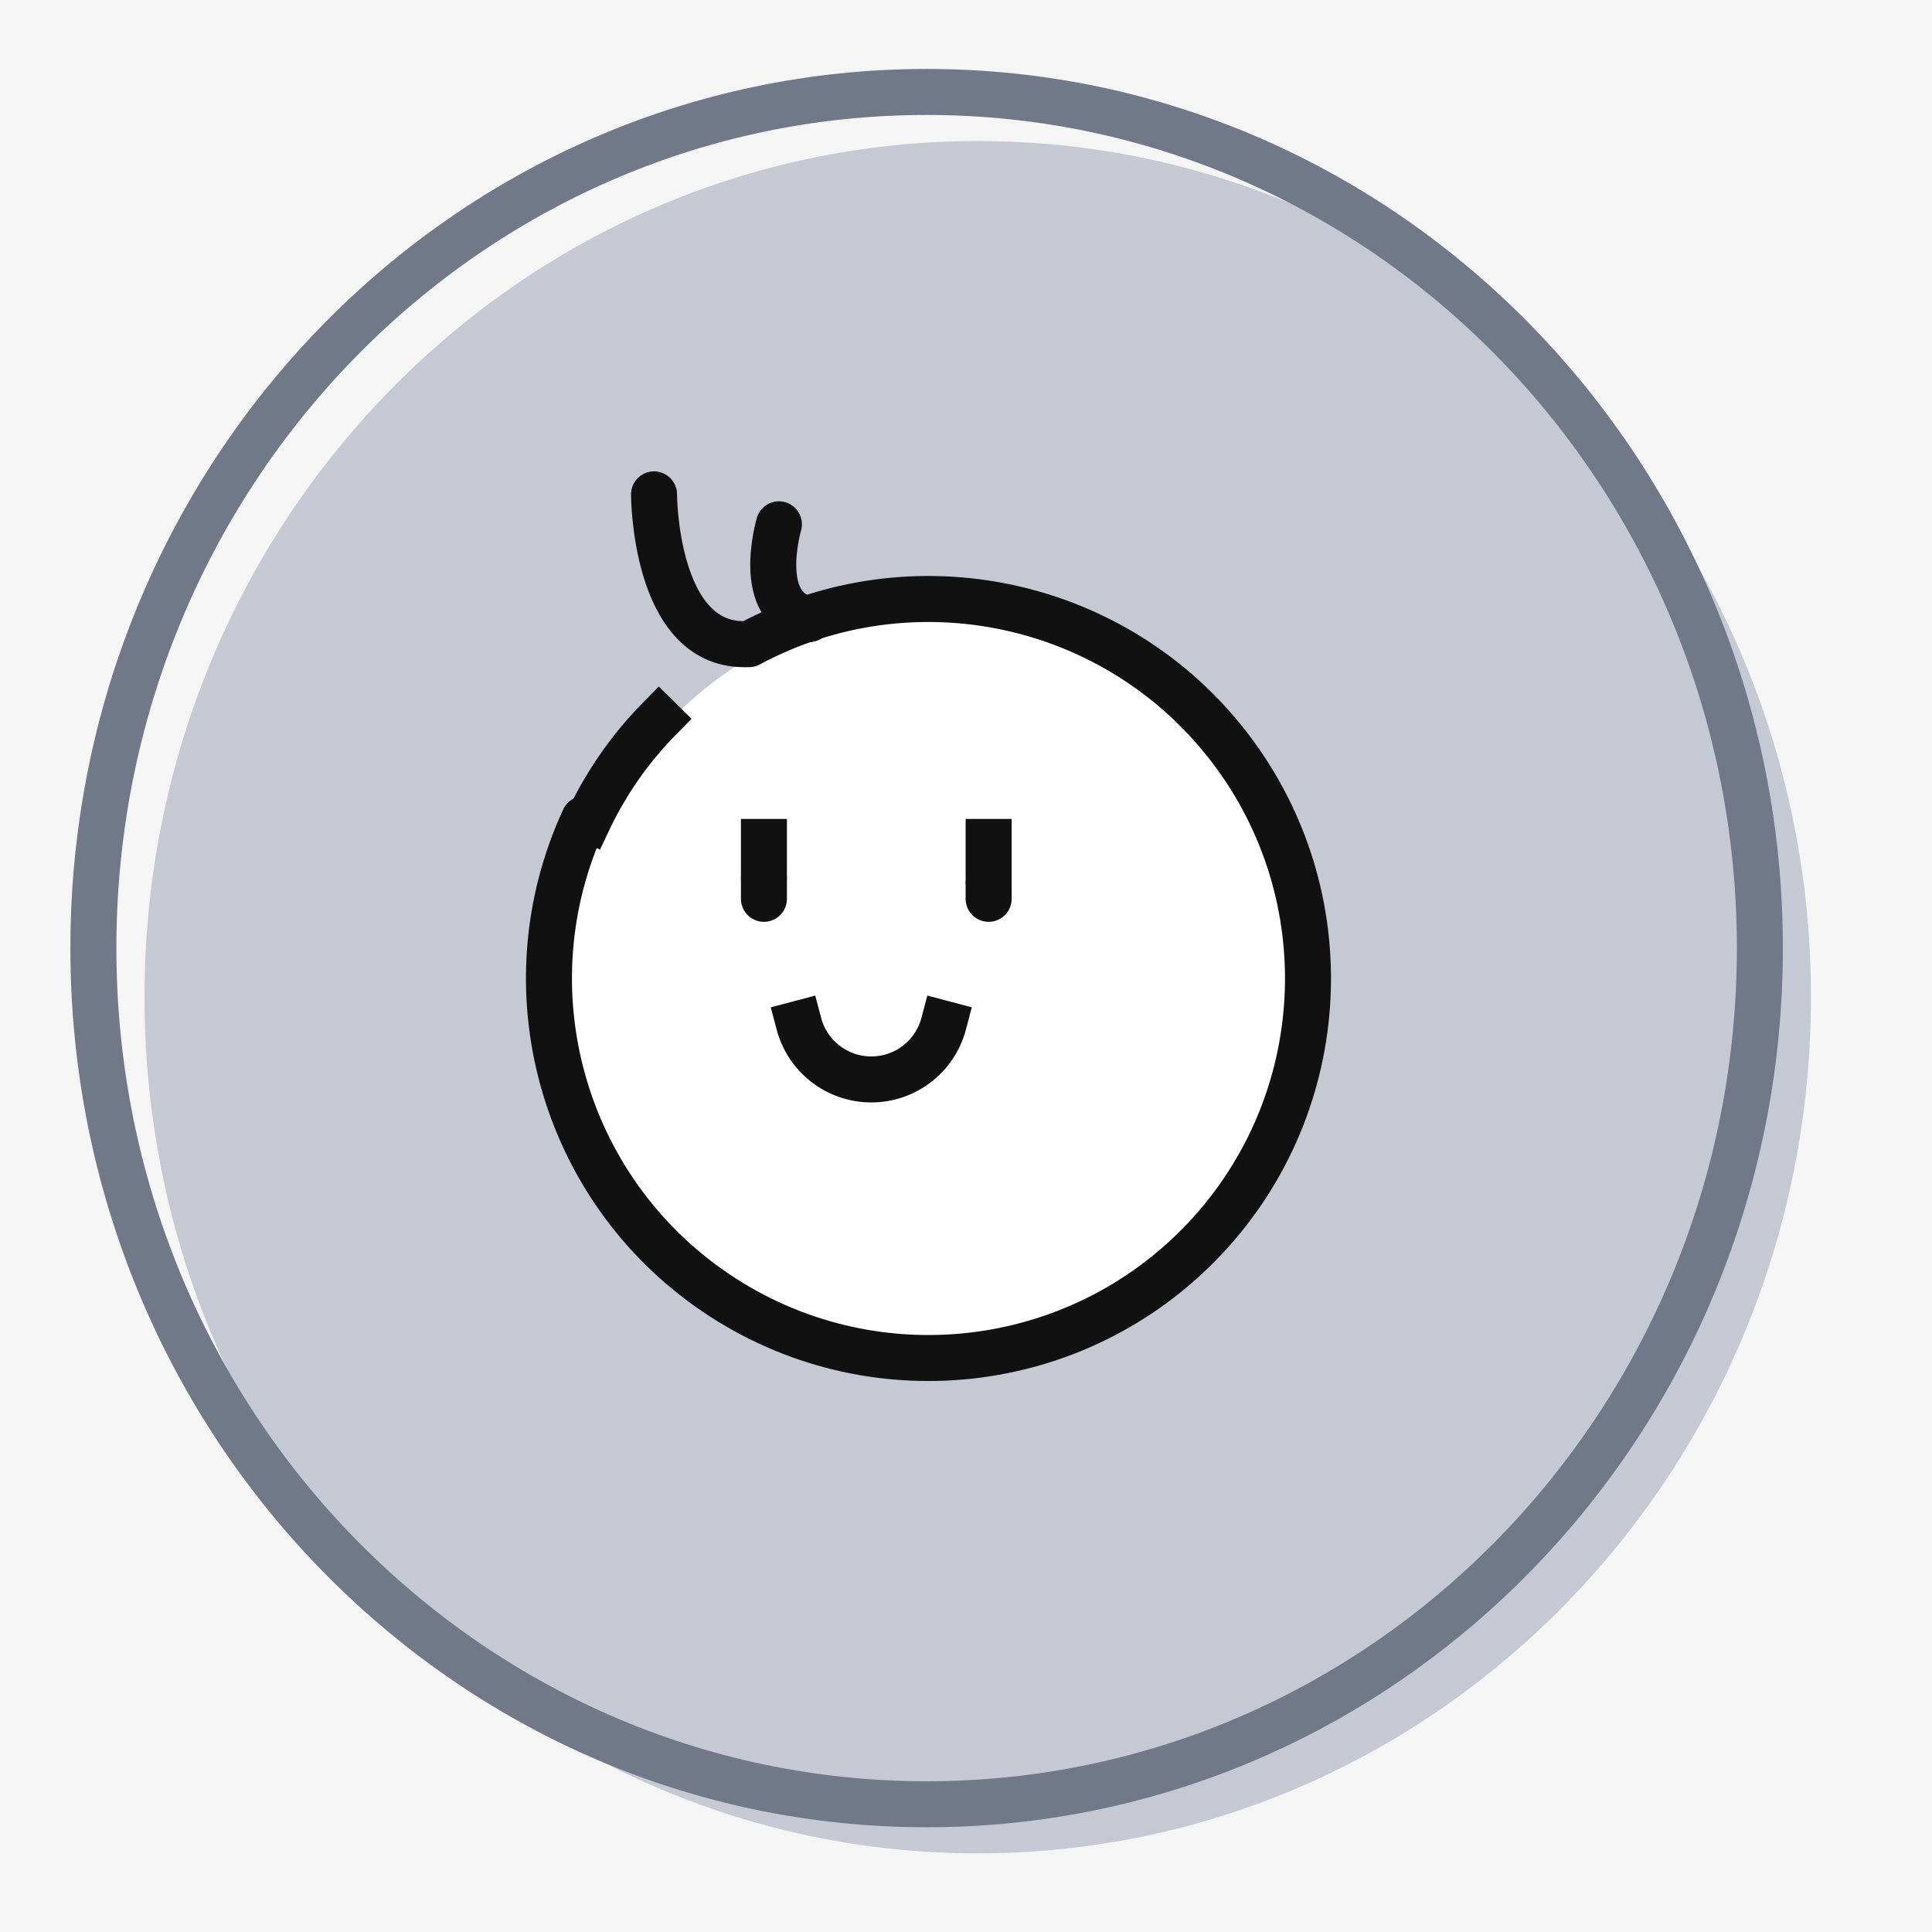
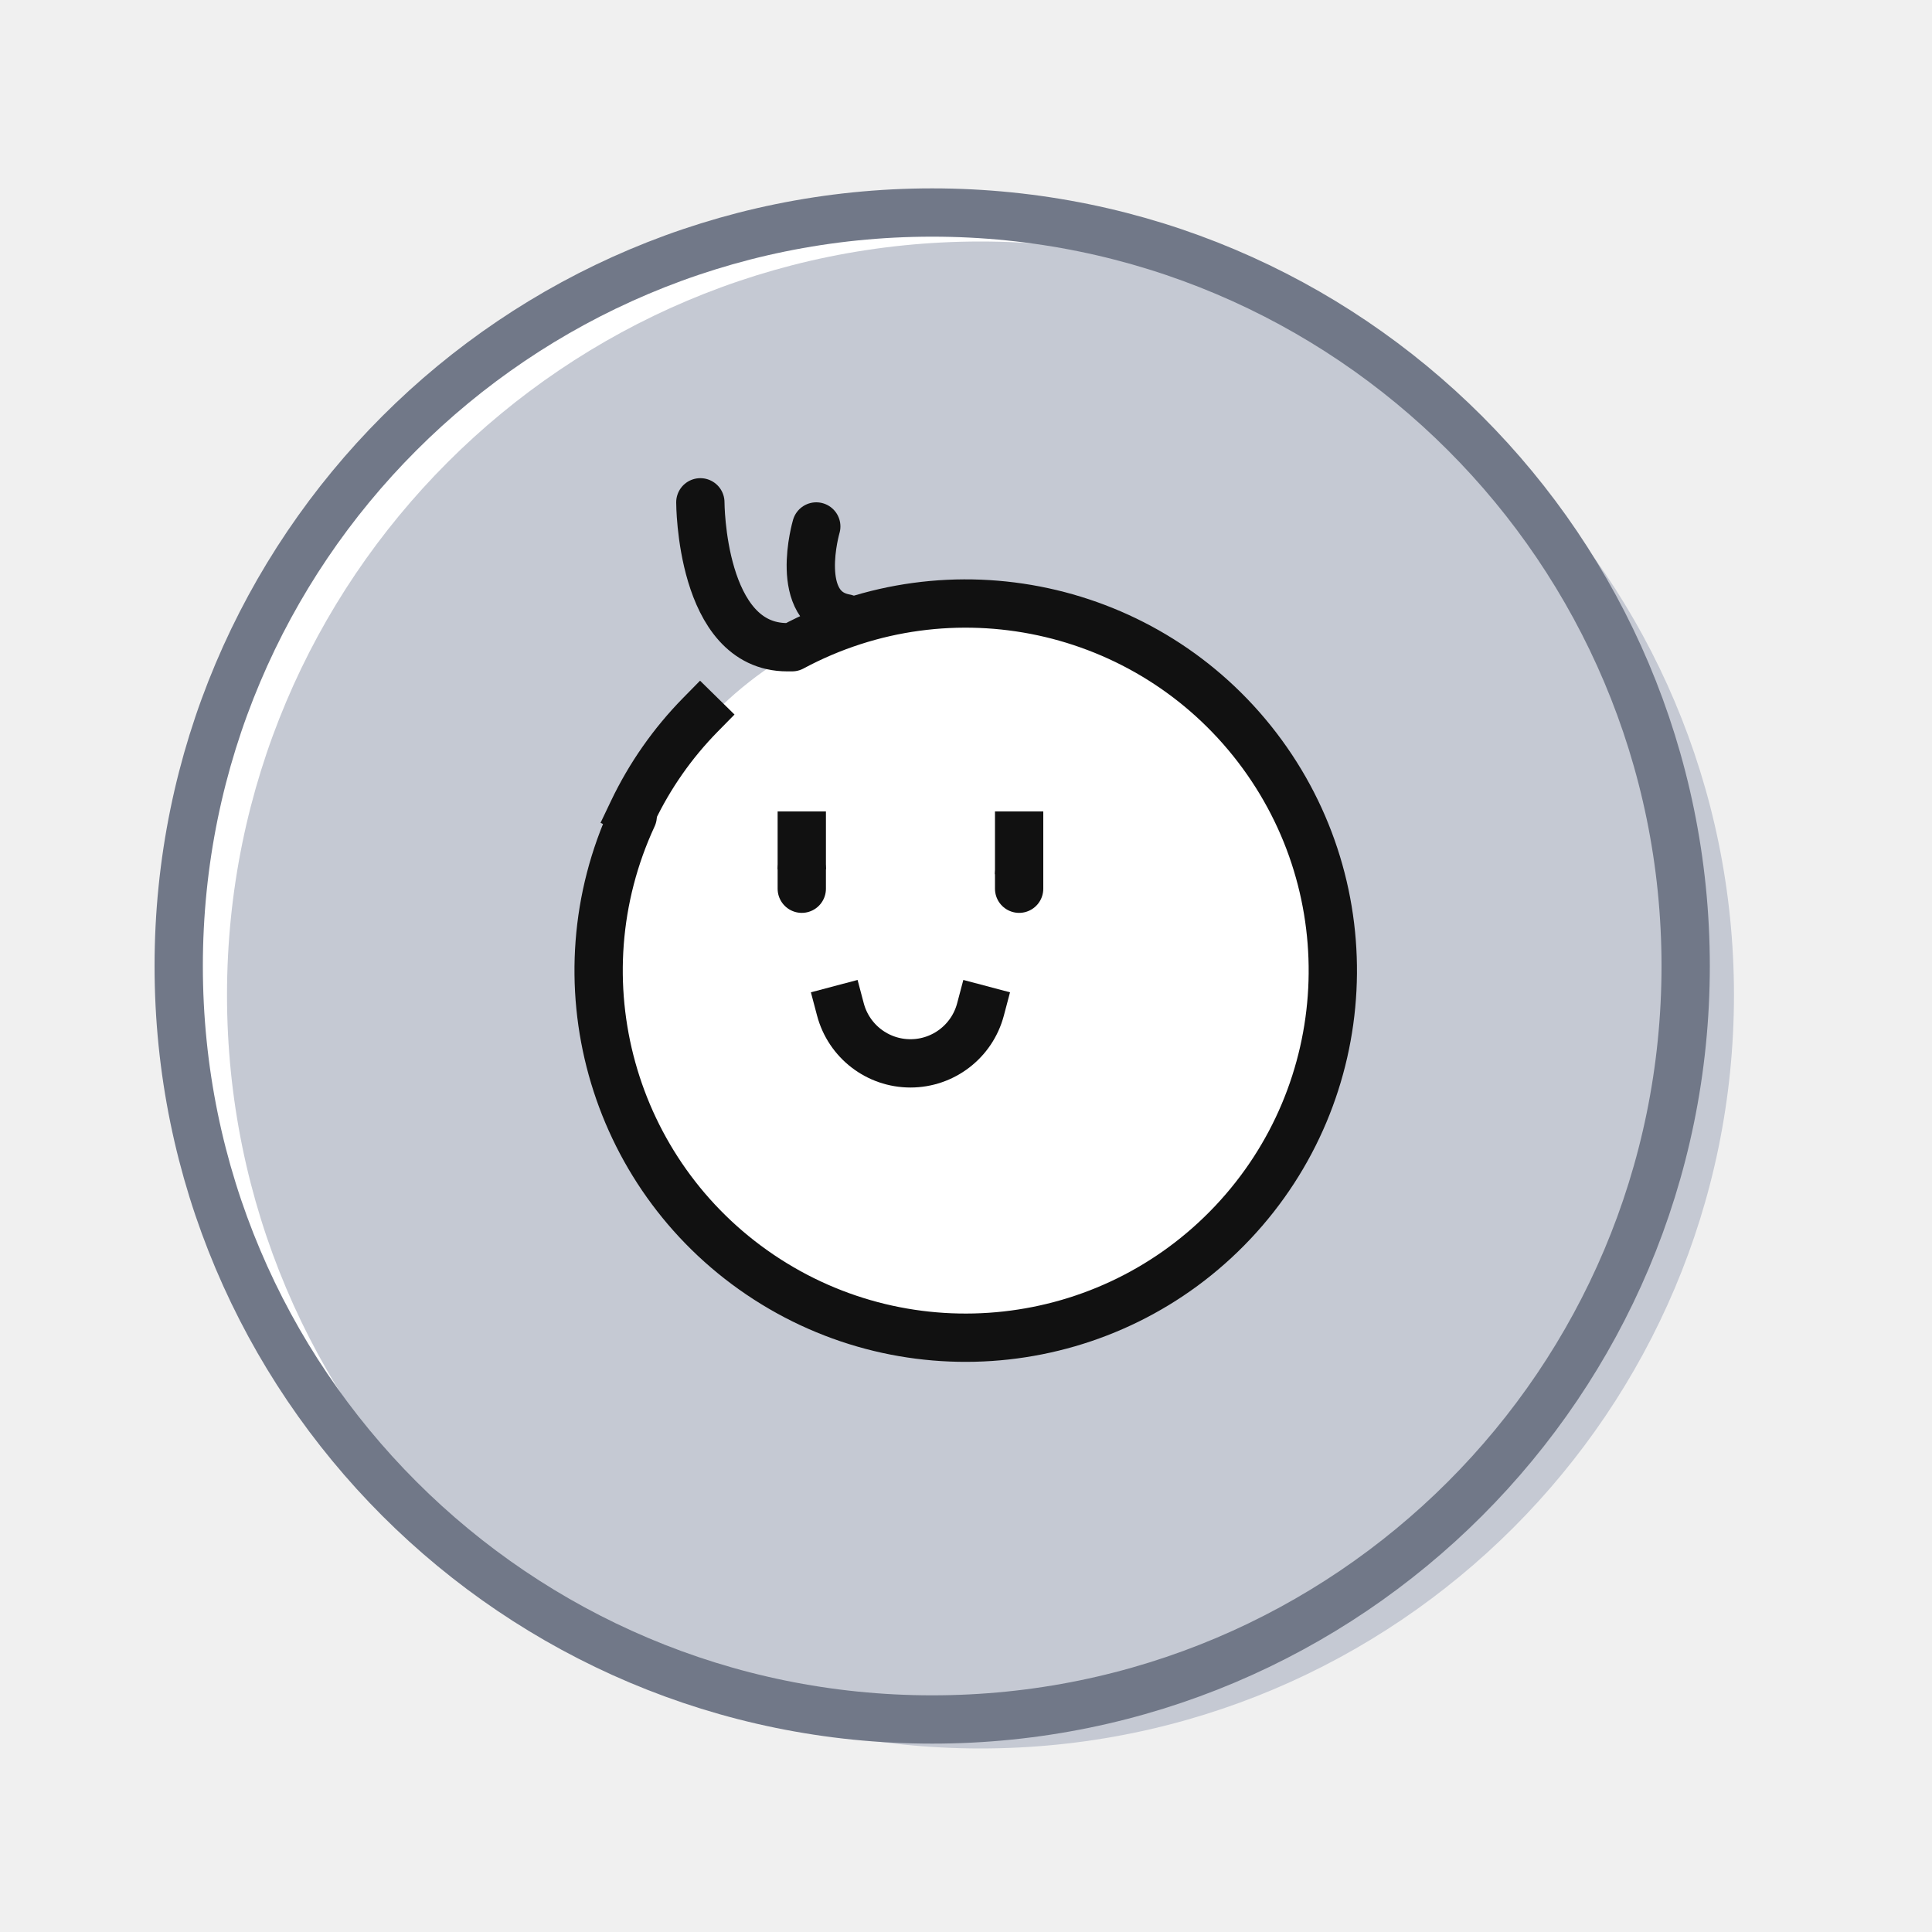
- <svg xmlns="http://www.w3.org/2000/svg" width="42" height="42" viewBox="0 0 42 42">
+ <svg xmlns="http://www.w3.org/2000/svg" width="50" height="50" viewBox="0 0 50 50">
  <defs>
    <clipPath id="clip-path">
-       <rect id="사각형_338979" data-name="사각형 338979" width="42" height="42" transform="translate(277 186)" fill="red" opacity="0.338" />
+       <rect id="사각형_337253" data-name="사각형 337253" width="50" height="50" fill="none" />
    </clipPath>
  </defs>
-   <g id="마스크_그룹_359641" data-name="마스크 그룹 359641" transform="translate(-277 -186)" clip-path="url(#clip-path)">
-     <rect id="사각형_224859" data-name="사각형 224859" width="335" height="115" transform="translate(20 171)" fill="#f9f9f9" opacity="0.5" />
-     <g id="그룹_279833" data-name="그룹 279833" transform="translate(280.937 189.906)">
-       <g id="멤버십아이콘_A" transform="translate(-1.907 -1.907)">
-         <g id="그룹_260106" data-name="그룹 260106">
-           <ellipse id="타원_7633" data-name="타원 7633" cx="18.114" cy="18.612" rx="18.114" ry="18.612" transform="translate(1.111 1.067)" fill="#c5c9d3" style="isolation: isolate" />
-           <ellipse id="타원_7634" data-name="타원 7634" cx="18.114" cy="18.612" rx="18.114" ry="18.612" fill="none" stroke="#717888" stroke-linejoin="round" stroke-width="1" />
-         </g>
-       </g>
-       <g id="그룹_279822" data-name="그룹 279822" transform="translate(7.996 6.841)">
-         <path id="패스_581223" data-name="패스 581223" d="M18.05,10.8A8.25,8.25,0,1,1,9.8,19.159h0a8.25,8.25,0,0,1,8.25-8.25" transform="translate(-9.469 -8.52)" fill="#fff" />
-         <path id="패스_581224" data-name="패스 581224" d="M10.3,15.371A8.033,8.033,0,0,1,11.82,13.2" transform="translate(-9.426 -8.315)" fill="none" stroke="#111" stroke-linecap="square" stroke-linejoin="round" stroke-width="1" />
-         <path id="패스_581225" data-name="패스 581225" d="M11.78,8.7s0,3.257,1.954,3.257h.109a8.25,8.25,0,1,1-3.582,3.8" transform="translate(-9.495 -8.7)" fill="none" stroke="#111" stroke-linecap="round" stroke-linejoin="round" stroke-width="1" />
-         <path id="패스_581226" data-name="패스 581226" d="M14.11,9.3s-.543,1.845.651,2.063" transform="translate(-9.11 -8.649)" fill="none" stroke="#111" stroke-linecap="round" stroke-linejoin="round" stroke-width="1" />
-         <path id="패스_581227" data-name="패스 581227" d="M17.648,19.3a1.628,1.628,0,0,1-3.148,0" transform="translate(-9.066 -7.793)" fill="none" stroke="#111" stroke-linecap="square" stroke-miterlimit="10" stroke-width="1" />
-         <line id="선_42867" data-name="선 42867" y2="0.326" transform="translate(9.559 8.467)" fill="none" stroke="#111" stroke-linecap="round" stroke-width="1" />
-         <line id="선_42868" data-name="선 42868" y2="1.411" transform="translate(9.559 7.056)" fill="none" stroke="#111" stroke-width="1" />
-         <line id="선_42869" data-name="선 42869" y2="0.434" transform="translate(4.674 8.359)" fill="none" stroke="#111" stroke-linecap="round" stroke-width="1" />
-         <line id="선_42870" data-name="선 42870" y2="1.303" transform="translate(4.674 7.056)" fill="none" stroke="#111" stroke-width="1" />
-       </g>
+   <g id="icon_membership_silver_40" transform="translate(25 25)">
+     <g id="icon_membership_silver_40-2" data-name="icon_membership_silver_40" transform="translate(-25 -25)" clip-path="url(#clip-path)">
+       <path id="패스_861296" data-name="패스 861296" d="M23.2,4.4A19.5,19.5,0,1,1,3.7,23.9,19.5,19.5,0,0,1,23.2,4.4" transform="translate(0.925 1.1)" fill="#fff" />
+       <path id="패스_861297" data-name="패스 861297" d="M24.2,5A19.5,19.5,0,1,1,4.7,24.5,19.5,19.5,0,0,1,24.2,5" transform="translate(1.175 1.25)" fill="#c5c9d3" />
+       <path id="패스_861298" data-name="패스 861298" d="M23.2,4.4A19.5,19.5,0,1,1,3.7,23.9,19.5,19.5,0,0,1,23.2,4.4Z" transform="translate(0.925 1.1)" fill="none" stroke="#717888" stroke-linejoin="round" stroke-width="1.25" />
+       <path id="패스_861299" data-name="패스 861299" d="M22.1,12.4a9.5,9.5,0,1,1-9.5,9.625h0a9.5,9.5,0,0,1,9.5-9.5" transform="translate(3.15 3.1)" fill="#fff" />
+       <path id="패스_861300" data-name="패스 861300" d="M13.1,17.3a9.25,9.25,0,0,1,1.75-2.5" transform="translate(3.275 3.7)" fill="none" stroke="#111" stroke-linecap="square" stroke-linejoin="round" stroke-width="1.25" />
+       <path id="패스_861301" data-name="패스 861301" d="M15.026,10.4s0,3.75,2.25,3.75H17.4a9.5,9.5,0,1,1-4.125,4.375" transform="translate(3.099 2.6)" fill="none" stroke="#111" stroke-linecap="round" stroke-linejoin="round" stroke-width="1.25" />
+       <path id="패스_861302" data-name="패스 861302" d="M16.928,10.9s-.625,2.125.75,2.375" transform="translate(4.197 2.725)" fill="none" stroke="#111" stroke-linecap="round" stroke-linejoin="round" stroke-width="1.25" />
+       <path id="패스_861303" data-name="패스 861303" d="M21.025,20.9a1.875,1.875,0,0,1-3.625,0" transform="translate(4.35 5.225)" fill="none" stroke="#111" stroke-linecap="square" stroke-miterlimit="10" stroke-width="1.25" />
+       <line id="선_131679" data-name="선 131679" y2="0.375" transform="translate(26.375 22.625)" fill="none" stroke="#111" stroke-linecap="round" stroke-width="1.25" />
+       <line id="선_131680" data-name="선 131680" y2="1.625" transform="translate(26.375 21)" fill="none" stroke="#111" stroke-width="1.25" />
+       <line id="선_131681" data-name="선 131681" y2="0.5" transform="translate(20.75 22.5)" fill="none" stroke="#111" stroke-linecap="round" stroke-width="1.25" />
+       <line id="선_131682" data-name="선 131682" y2="1.5" transform="translate(20.75 21)" fill="none" stroke="#111" stroke-width="1.25" />
    </g>
  </g>
</svg>
